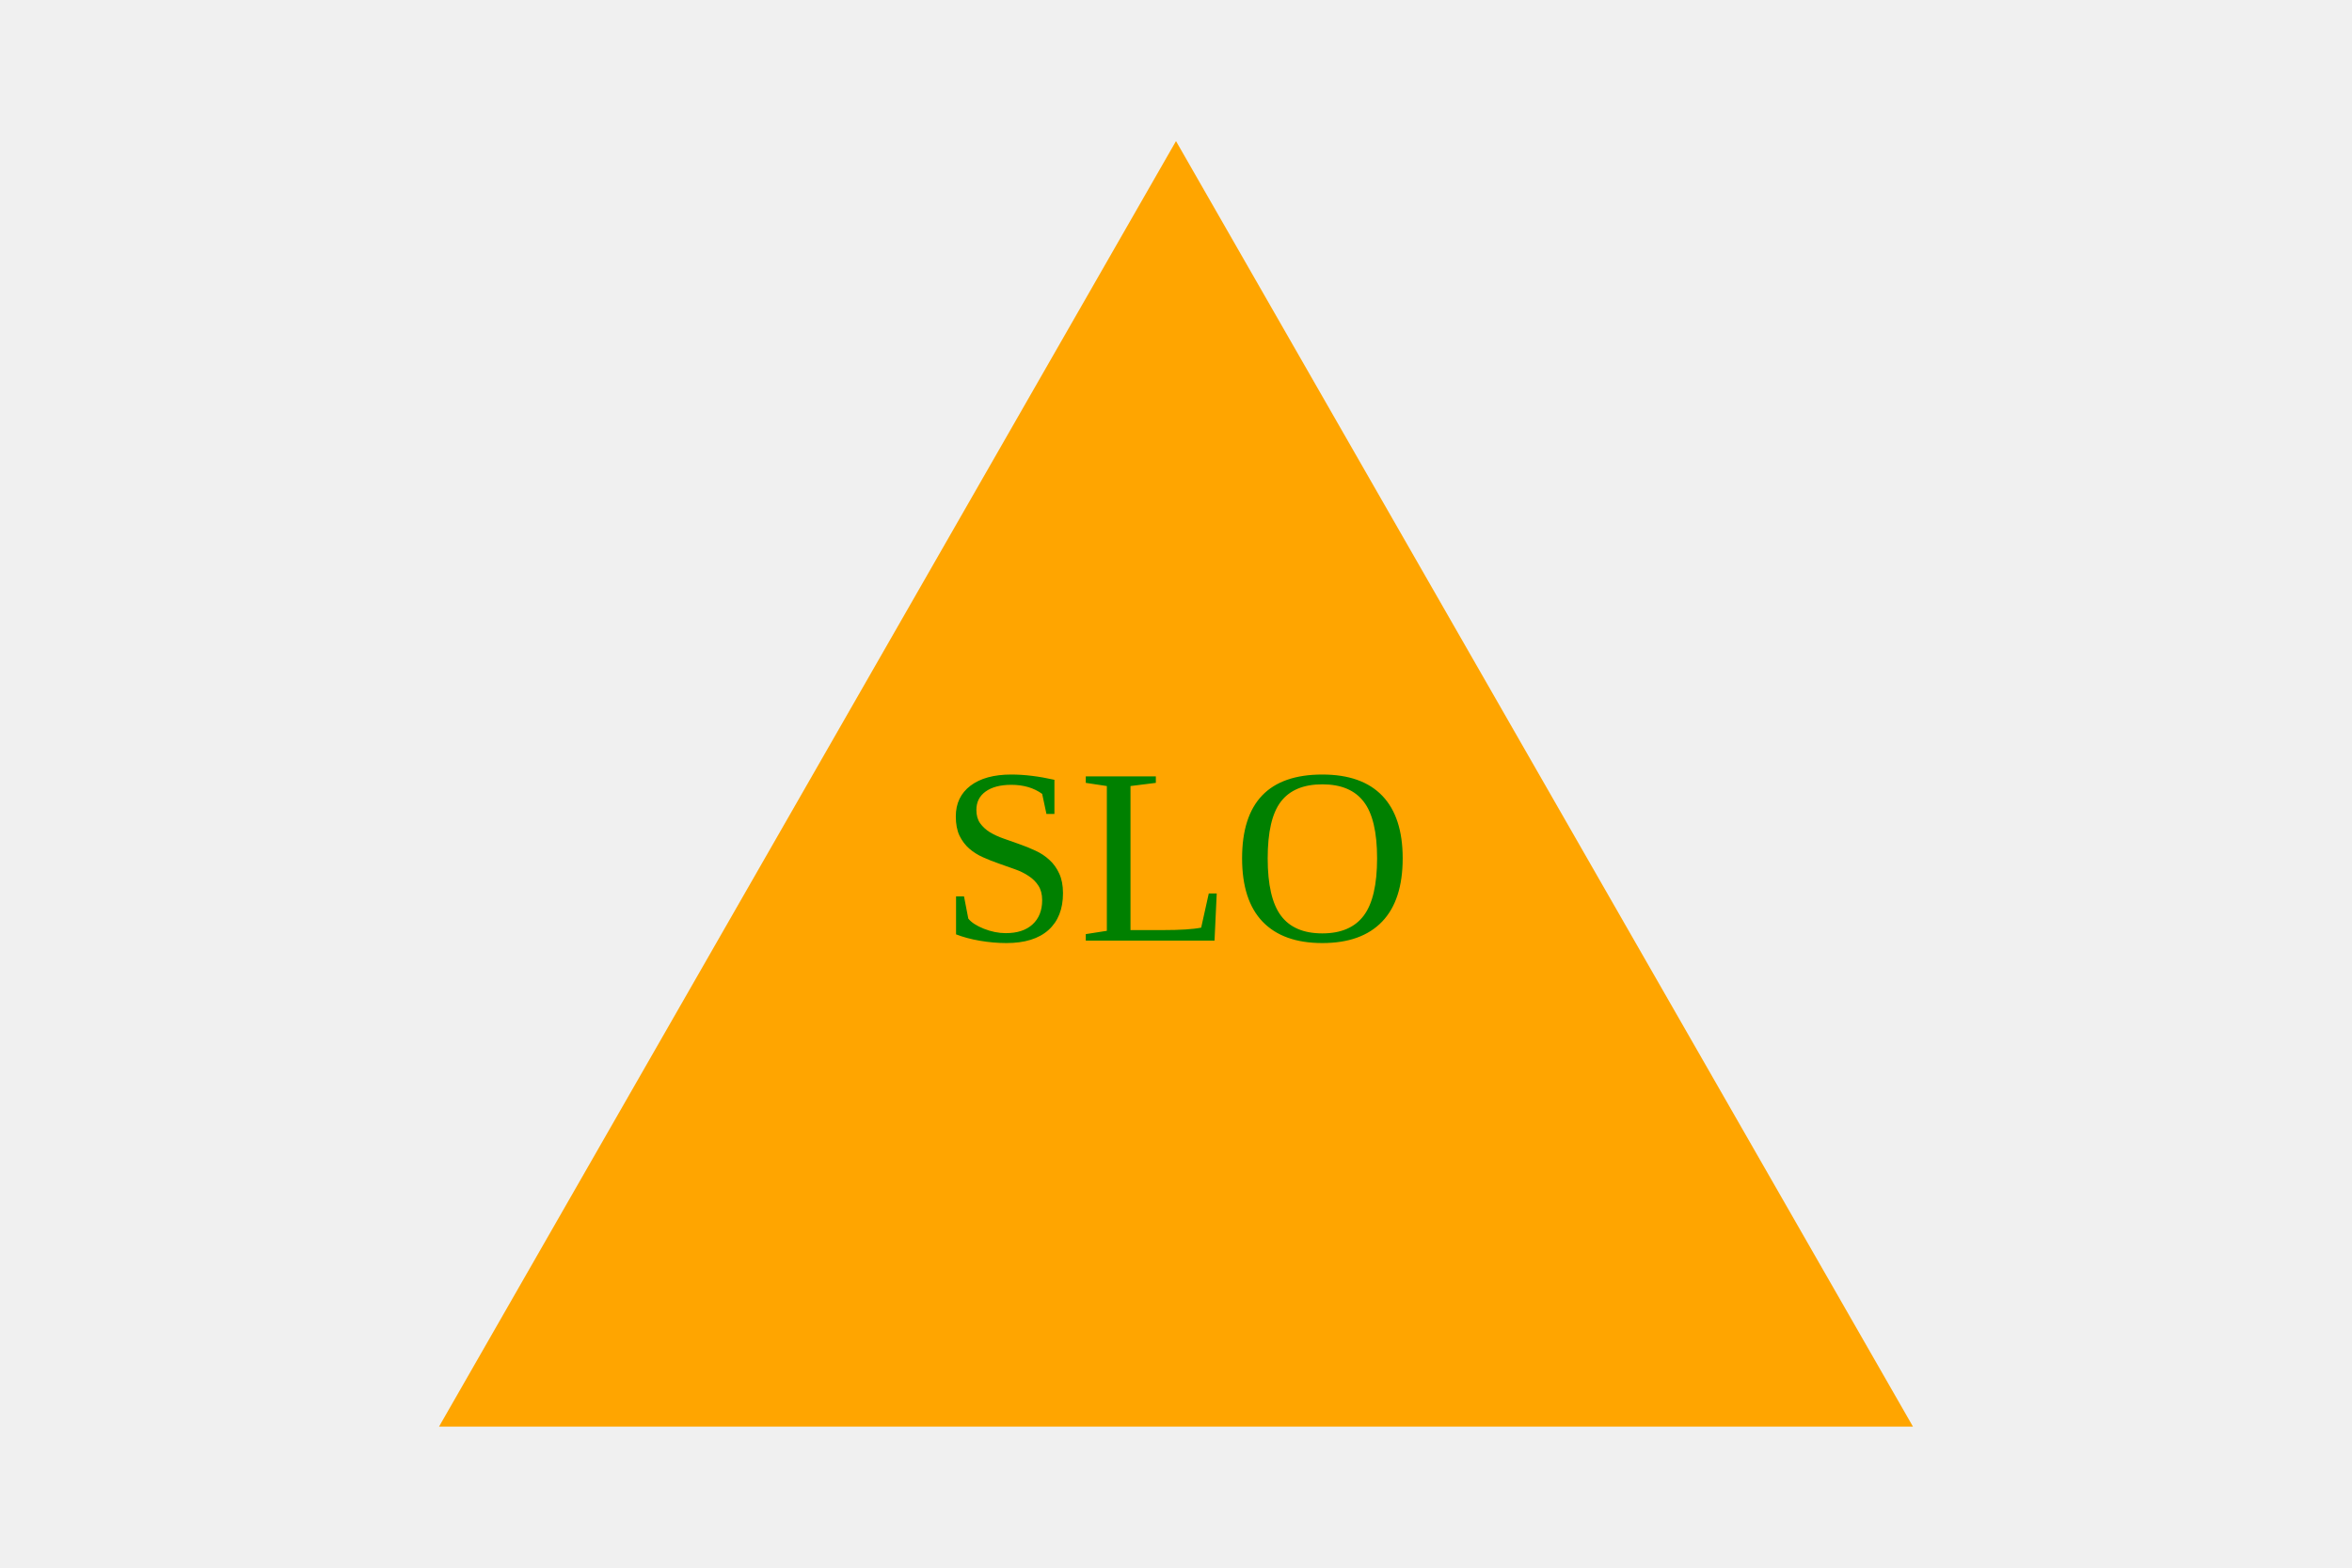
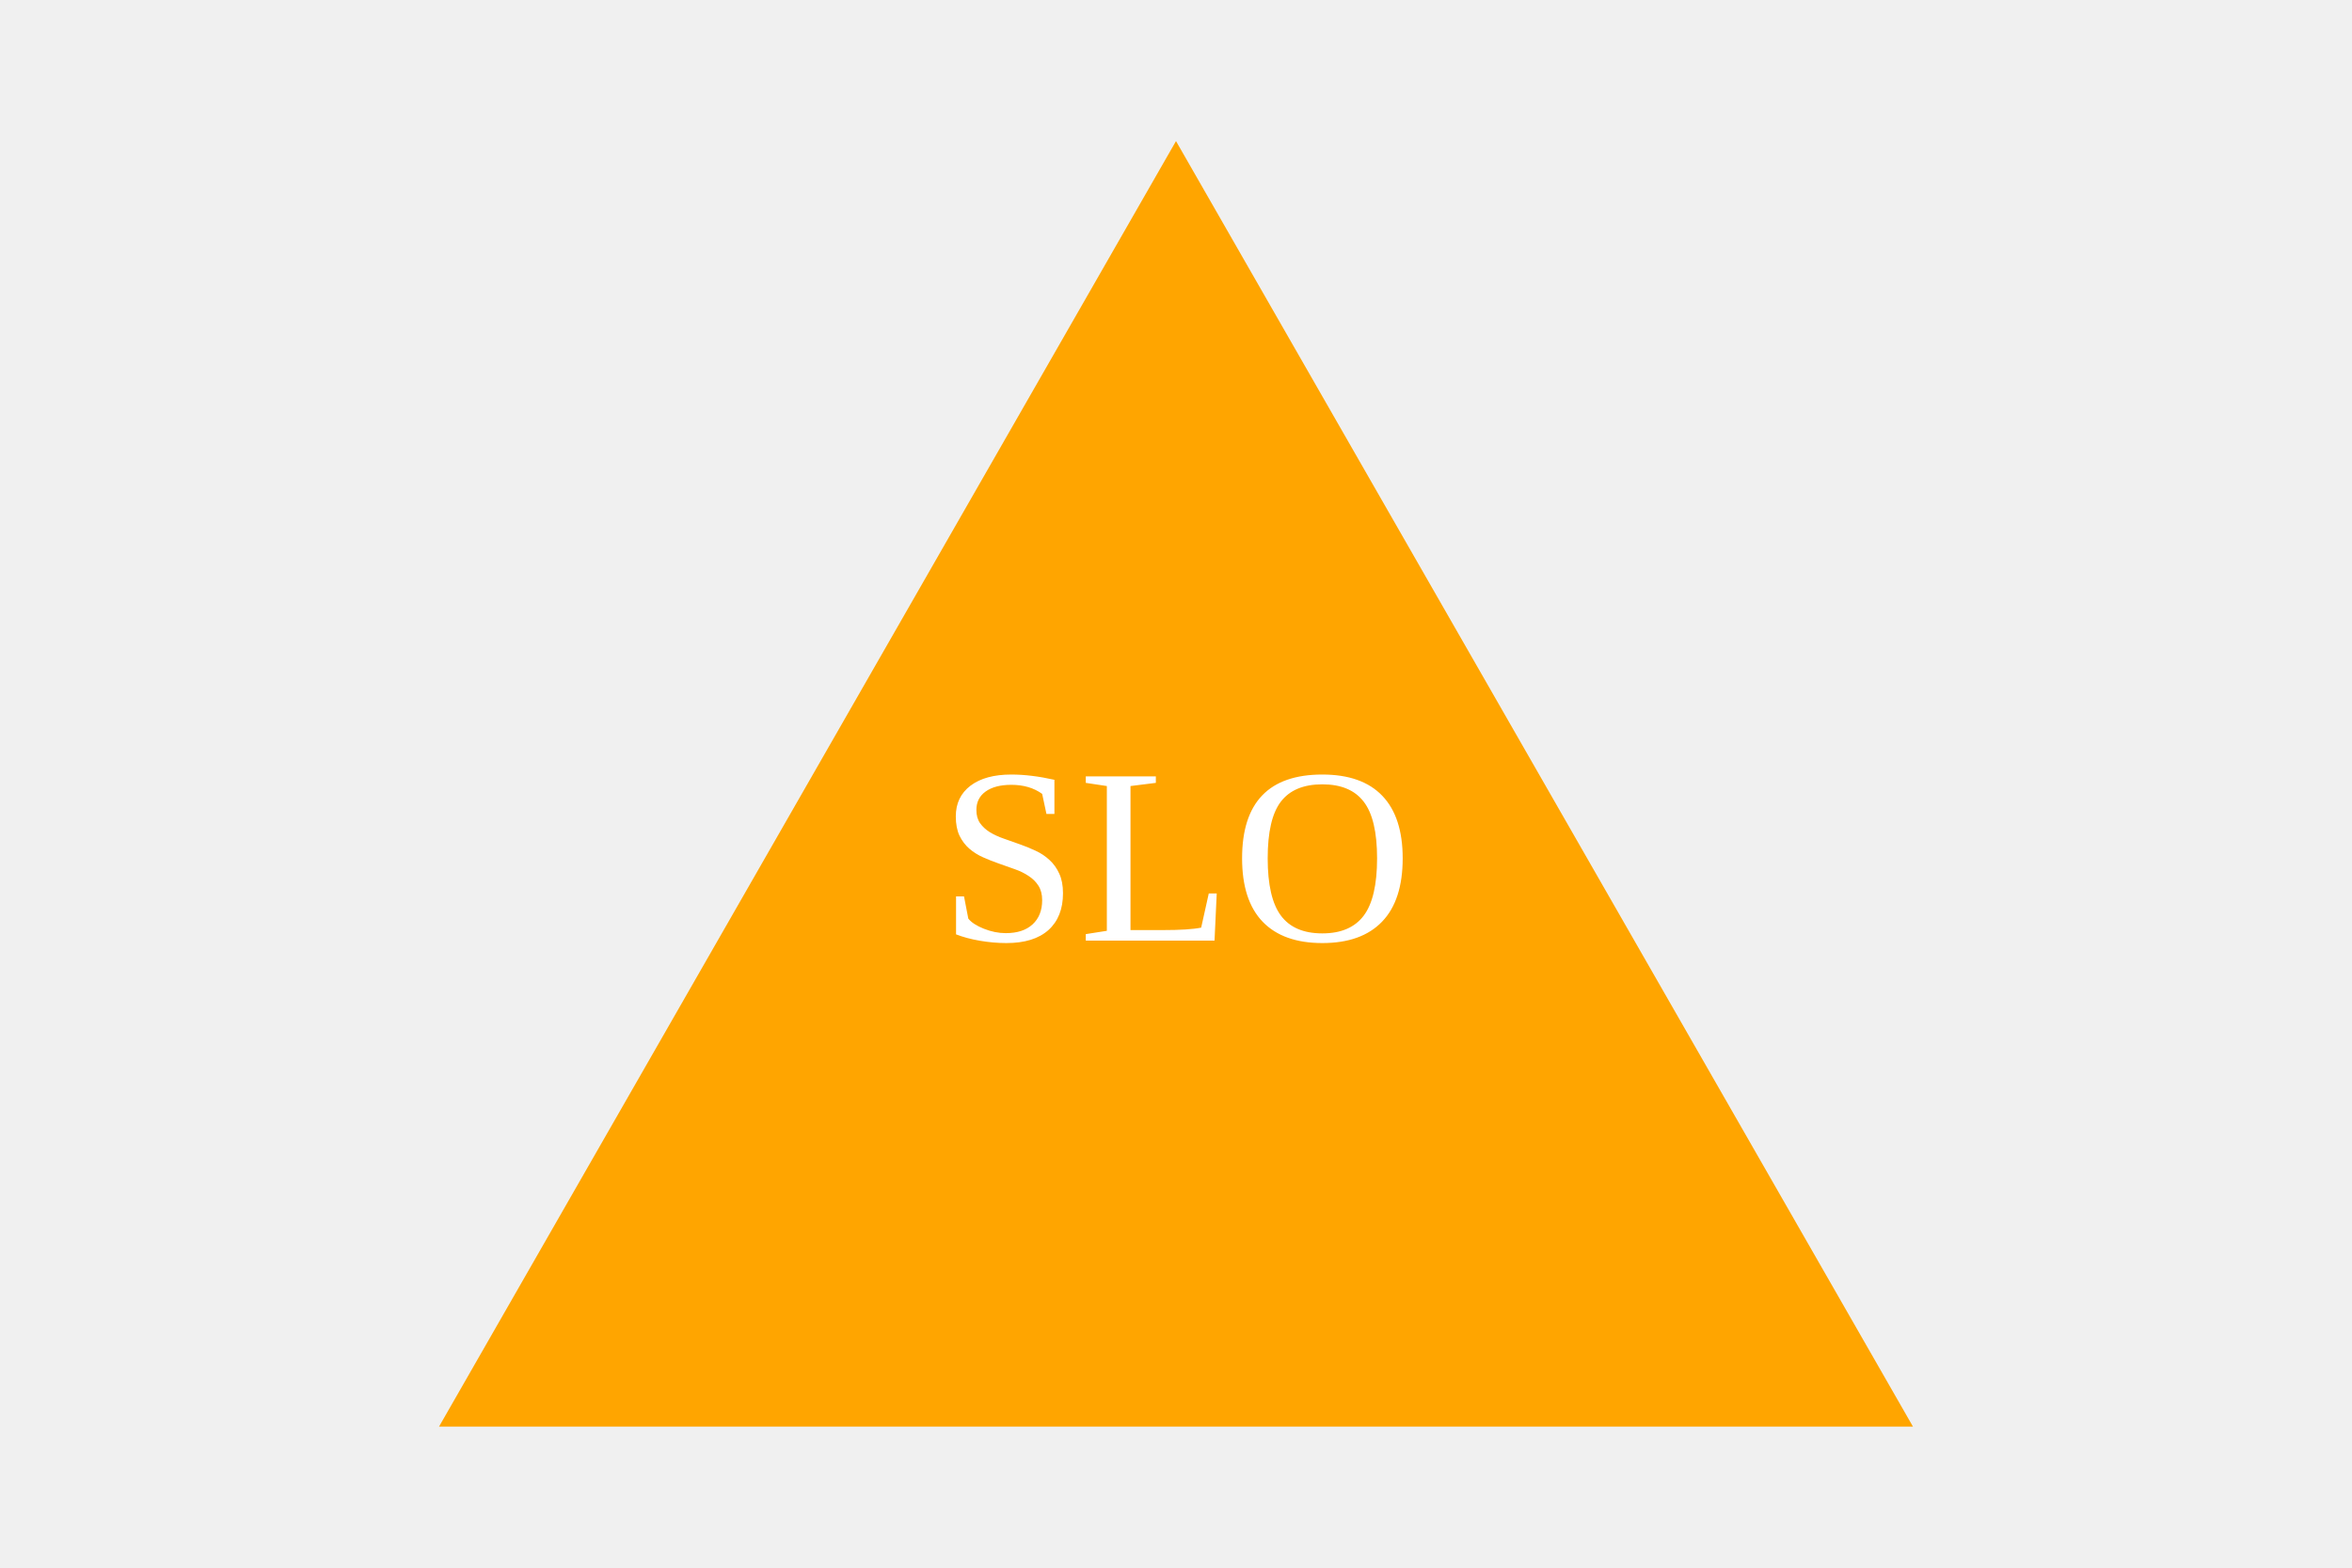
<svg xmlns="http://www.w3.org/2000/svg" width="300" height="200">
  <polygon points="150, 18 244, 182 56, 182" fill="orange" />
-   <text x="150" y="120" font-size="32" text-anchor="middle" fill="green">SLO</text>
+   <text x="150" y="120" font-size="32" text-anchor="middle" fill="white">SLO</text>
</svg>
